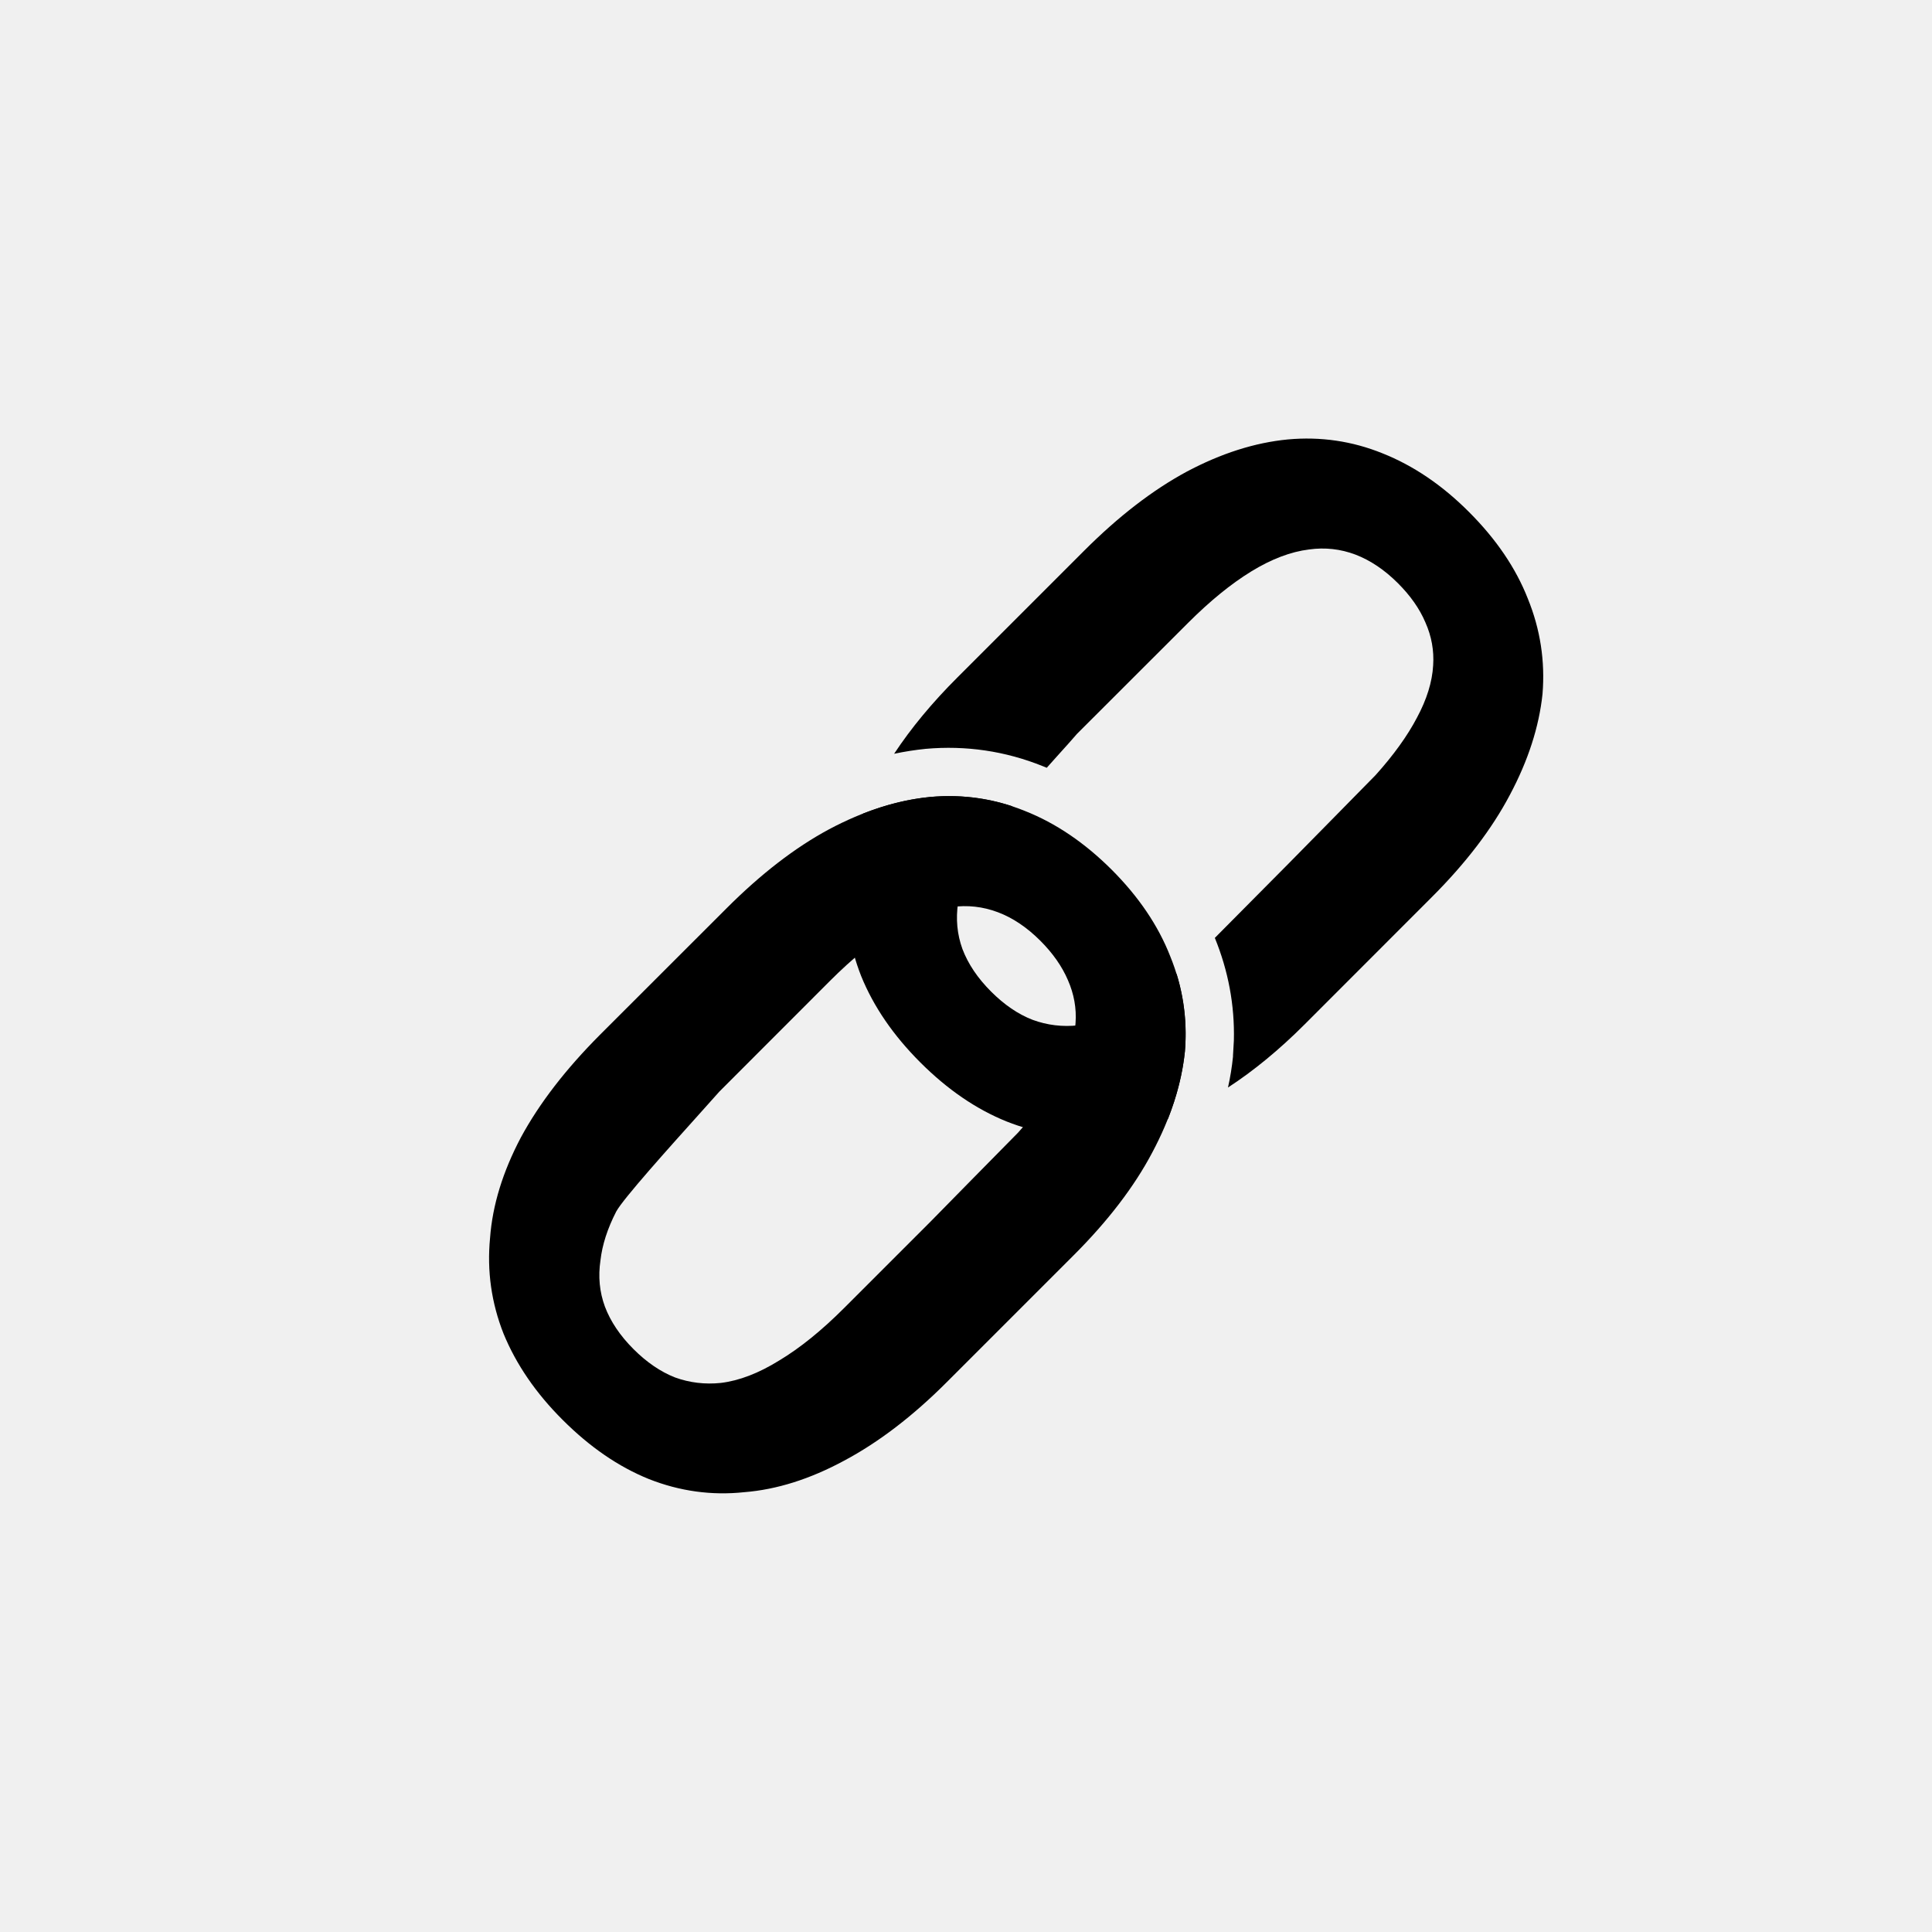
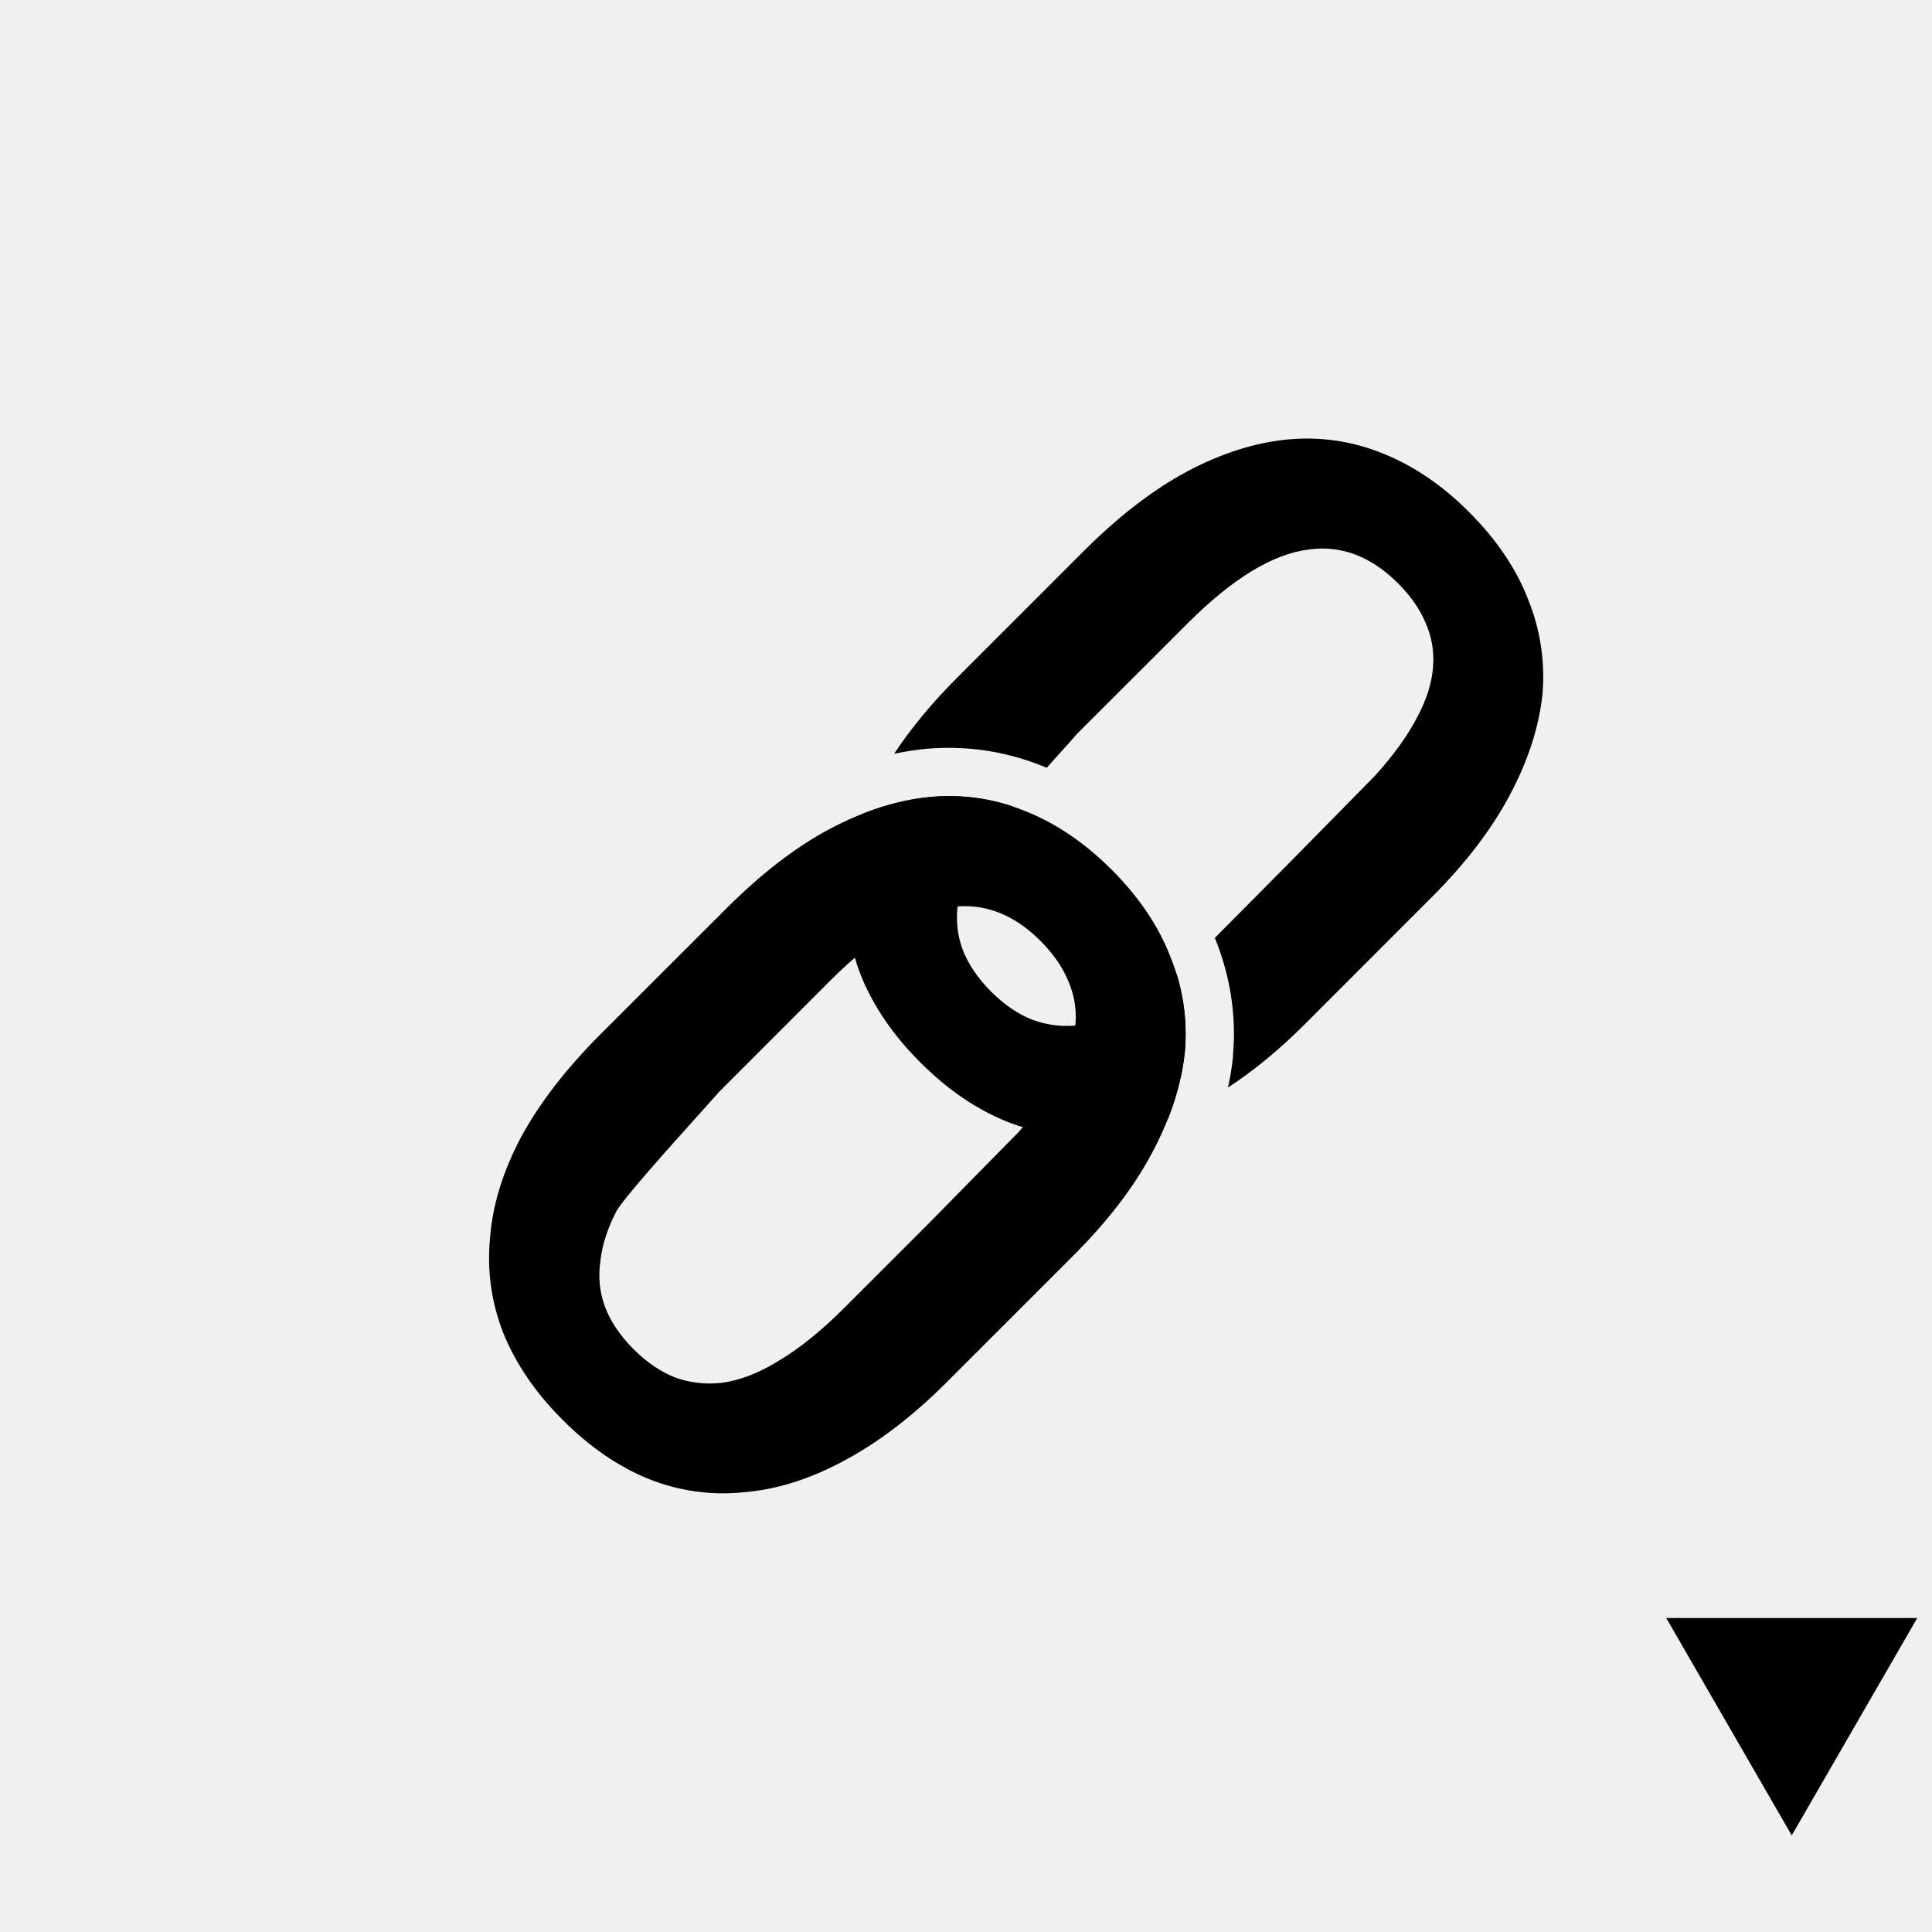
<svg xmlns="http://www.w3.org/2000/svg" width="20" height="20" viewBox="0 0 20 20" fill="none">
-   <path fill-rule="evenodd" clip-rule="evenodd" d="M13.507 10.603C13.243 10.867 12.978 11.085 12.712 11.258C12.736 11.152 12.753 11.045 12.764 10.938V10.927L12.773 10.77C12.782 10.405 12.715 10.05 12.576 9.709L13.336 8.943C13.37 8.909 13.572 8.704 13.776 8.496C13.988 8.28 14.203 8.061 14.24 8.024C14.427 7.816 14.57 7.617 14.669 7.428C14.77 7.24 14.826 7.06 14.836 6.888C14.846 6.736 14.82 6.588 14.756 6.444C14.696 6.302 14.601 6.167 14.472 6.038C14.332 5.898 14.185 5.8 14.031 5.741C13.877 5.683 13.717 5.665 13.552 5.688C13.363 5.711 13.162 5.787 12.952 5.916C12.745 6.043 12.527 6.22 12.299 6.448L11.148 7.598C11.109 7.644 11.032 7.73 10.936 7.836L10.836 7.948C10.822 7.942 10.808 7.936 10.794 7.931C10.407 7.775 9.999 7.715 9.583 7.752C9.474 7.763 9.365 7.78 9.256 7.803C9.43 7.539 9.649 7.274 9.914 7.01L11.224 5.7C11.579 5.345 11.932 5.073 12.284 4.883C12.641 4.693 12.99 4.582 13.332 4.549C13.671 4.518 13.998 4.566 14.312 4.693C14.631 4.82 14.93 5.022 15.208 5.301C15.489 5.582 15.692 5.881 15.816 6.197C15.945 6.514 15.996 6.843 15.968 7.185C15.932 7.524 15.82 7.872 15.63 8.229C15.443 8.583 15.172 8.938 14.817 9.292L13.507 10.603ZM8.935 8.422C8.845 8.656 8.792 8.887 8.775 9.114C8.742 9.456 8.789 9.786 8.915 10.105C9.044 10.422 9.248 10.719 9.527 10.998C9.808 11.279 10.105 11.482 10.419 11.609C10.738 11.736 11.067 11.781 11.407 11.746C11.631 11.727 11.859 11.673 12.091 11.582C12.184 11.346 12.242 11.114 12.266 10.886C12.289 10.609 12.26 10.341 12.18 10.081C12.039 10.201 11.901 10.302 11.767 10.382C11.555 10.514 11.353 10.591 11.164 10.614C10.999 10.632 10.841 10.613 10.689 10.557C10.539 10.499 10.396 10.401 10.26 10.265C10.12 10.125 10.022 9.979 9.963 9.824C9.908 9.672 9.893 9.513 9.918 9.346C9.936 9.186 9.99 9.018 10.081 8.84C10.121 8.767 10.288 8.567 10.481 8.347C10.207 8.256 9.923 8.224 9.631 8.25C9.402 8.272 9.17 8.329 8.935 8.422Z" fill="black" />
-   <path fill-rule="evenodd" clip-rule="evenodd" d="M8.738 15.121C9.095 14.931 9.451 14.659 9.805 14.304L11.115 12.994C11.47 12.639 11.741 12.285 11.928 11.931C12.118 11.574 12.231 11.225 12.266 10.886C12.294 10.544 12.243 10.215 12.114 9.899C11.99 9.582 11.788 9.283 11.507 9.002C11.228 8.724 10.929 8.521 10.61 8.395C10.296 8.268 9.97 8.22 9.631 8.25C9.289 8.283 8.939 8.395 8.582 8.585C8.23 8.774 7.877 9.047 7.523 9.401L6.212 10.711C5.858 11.066 5.584 11.42 5.392 11.775C5.205 12.129 5.098 12.476 5.073 12.816C5.04 13.157 5.087 13.488 5.213 13.807C5.343 14.123 5.546 14.421 5.825 14.699C6.106 14.98 6.403 15.184 6.717 15.311C7.036 15.437 7.366 15.483 7.705 15.447C8.042 15.42 8.386 15.311 8.738 15.121ZM10.967 11.129C10.869 11.319 10.726 11.518 10.538 11.726C10.501 11.763 10.285 11.982 10.073 12.198C9.869 12.406 9.668 12.611 9.634 12.645L8.738 13.541C8.505 13.774 8.281 13.955 8.066 14.084C7.853 14.216 7.652 14.293 7.462 14.316C7.297 14.333 7.139 14.314 6.987 14.259C6.838 14.2 6.695 14.103 6.558 13.966C6.419 13.827 6.32 13.68 6.262 13.526C6.206 13.374 6.191 13.214 6.216 13.047C6.234 12.888 6.288 12.719 6.379 12.542C6.45 12.41 6.934 11.872 7.234 11.538C7.33 11.431 7.407 11.345 7.447 11.3L8.597 10.149C8.825 9.921 9.043 9.744 9.251 9.618C9.461 9.488 9.661 9.413 9.851 9.39C10.015 9.367 10.175 9.385 10.329 9.443C10.484 9.501 10.631 9.6 10.77 9.739C10.899 9.868 10.994 10.004 11.055 10.146C11.118 10.29 11.145 10.438 11.134 10.59C11.124 10.762 11.069 10.942 10.967 11.129Z" fill="black" />
+   <g clip-path="url(#clip0_36_194)">
+     <path fill-rule="evenodd" clip-rule="evenodd" d="M13.507 10.603C13.243 10.867 12.978 11.085 12.712 11.258C12.736 11.152 12.753 11.045 12.764 10.938V10.927L12.773 10.77C12.782 10.405 12.715 10.05 12.576 9.709L13.336 8.943C13.37 8.909 13.572 8.704 13.776 8.496C13.988 8.28 14.203 8.061 14.24 8.024C14.427 7.816 14.57 7.617 14.669 7.428C14.77 7.24 14.826 7.06 14.836 6.888C14.846 6.736 14.82 6.588 14.756 6.444C14.696 6.302 14.601 6.167 14.472 6.038C14.332 5.898 14.185 5.8 14.031 5.741C13.877 5.683 13.717 5.665 13.552 5.688C13.363 5.711 13.162 5.787 12.952 5.916C12.745 6.043 12.527 6.22 12.299 6.448L11.148 7.598C11.109 7.644 11.032 7.73 10.936 7.836L10.836 7.948C10.822 7.942 10.808 7.936 10.794 7.931C10.407 7.775 9.999 7.715 9.583 7.752C9.474 7.763 9.365 7.78 9.256 7.803C9.43 7.539 9.649 7.274 9.914 7.01L11.224 5.7C11.579 5.345 11.932 5.073 12.284 4.883C12.641 4.693 12.99 4.582 13.332 4.549C13.671 4.518 13.998 4.566 14.312 4.693C14.631 4.82 14.93 5.022 15.208 5.301C15.489 5.582 15.692 5.881 15.816 6.197C15.945 6.514 15.996 6.843 15.968 7.185C15.932 7.524 15.82 7.872 15.63 8.229C15.443 8.583 15.172 8.938 14.817 9.292L13.507 10.603ZM8.935 8.422C8.845 8.656 8.792 8.887 8.775 9.114C8.742 9.456 8.789 9.786 8.915 10.105C9.044 10.422 9.248 10.719 9.527 10.998C9.808 11.279 10.105 11.482 10.419 11.609C10.738 11.736 11.067 11.781 11.407 11.746C11.631 11.727 11.859 11.673 12.091 11.582C12.184 11.346 12.242 11.114 12.266 10.886C12.289 10.609 12.26 10.341 12.18 10.081C12.039 10.201 11.901 10.302 11.767 10.382C11.555 10.514 11.353 10.591 11.164 10.614C10.999 10.632 10.841 10.613 10.689 10.557C10.539 10.499 10.396 10.401 10.26 10.265C10.12 10.125 10.022 9.979 9.963 9.824C9.908 9.672 9.893 9.513 9.918 9.346C9.936 9.186 9.99 9.018 10.081 8.84C10.121 8.767 10.288 8.567 10.481 8.347C10.207 8.256 9.923 8.224 9.631 8.25C9.402 8.272 9.17 8.329 8.935 8.422Z" fill="black" />
+     <path fill-rule="evenodd" clip-rule="evenodd" d="M8.738 15.121C9.095 14.931 9.451 14.659 9.805 14.304L11.115 12.994C11.47 12.639 11.741 12.285 11.928 11.931C12.118 11.574 12.231 11.225 12.266 10.886C12.294 10.544 12.243 10.215 12.114 9.899C11.99 9.582 11.788 9.283 11.507 9.002C11.228 8.724 10.929 8.521 10.61 8.395C10.296 8.268 9.97 8.22 9.631 8.25C9.289 8.283 8.939 8.395 8.582 8.585C8.23 8.774 7.877 9.047 7.523 9.401L6.212 10.711C5.858 11.066 5.584 11.42 5.392 11.775C5.205 12.129 5.098 12.476 5.073 12.816C5.04 13.157 5.087 13.488 5.213 13.807C5.343 14.123 5.546 14.421 5.825 14.699C6.106 14.98 6.403 15.184 6.717 15.311C7.036 15.437 7.366 15.483 7.705 15.447C8.042 15.42 8.386 15.311 8.738 15.121ZM10.967 11.129C10.869 11.319 10.726 11.518 10.538 11.726C10.501 11.763 10.285 11.982 10.073 12.198C9.869 12.406 9.668 12.611 9.634 12.645L8.738 13.541C8.505 13.774 8.281 13.955 8.066 14.084C7.853 14.216 7.652 14.293 7.462 14.316C7.297 14.333 7.139 14.314 6.987 14.259C6.838 14.2 6.695 14.103 6.558 13.966C6.419 13.827 6.32 13.68 6.262 13.526C6.206 13.374 6.191 13.214 6.216 13.047C6.234 12.888 6.288 12.719 6.379 12.542C6.45 12.41 6.934 11.872 7.234 11.538C7.33 11.431 7.407 11.345 7.447 11.3L8.597 10.149C8.825 9.921 9.043 9.744 9.251 9.618C9.461 9.488 9.661 9.413 9.851 9.39C10.015 9.367 10.175 9.385 10.329 9.443C10.484 9.501 10.631 9.6 10.77 9.739C10.899 9.868 10.994 10.004 11.055 10.146C11.118 10.29 11.145 10.438 11.134 10.59C11.124 10.762 11.069 10.942 10.967 11.129Z" fill="black" />
+     <path d="M18.548 19L17.249 16.75L19.847 16.75L18.548 19Z" fill="black" />
+   </g>
+   <defs>
+     <clipPath id="clip0_36_194">
+       <rect width="20" height="20" fill="white" />
+     </clipPath>
+   </defs>
</svg>
